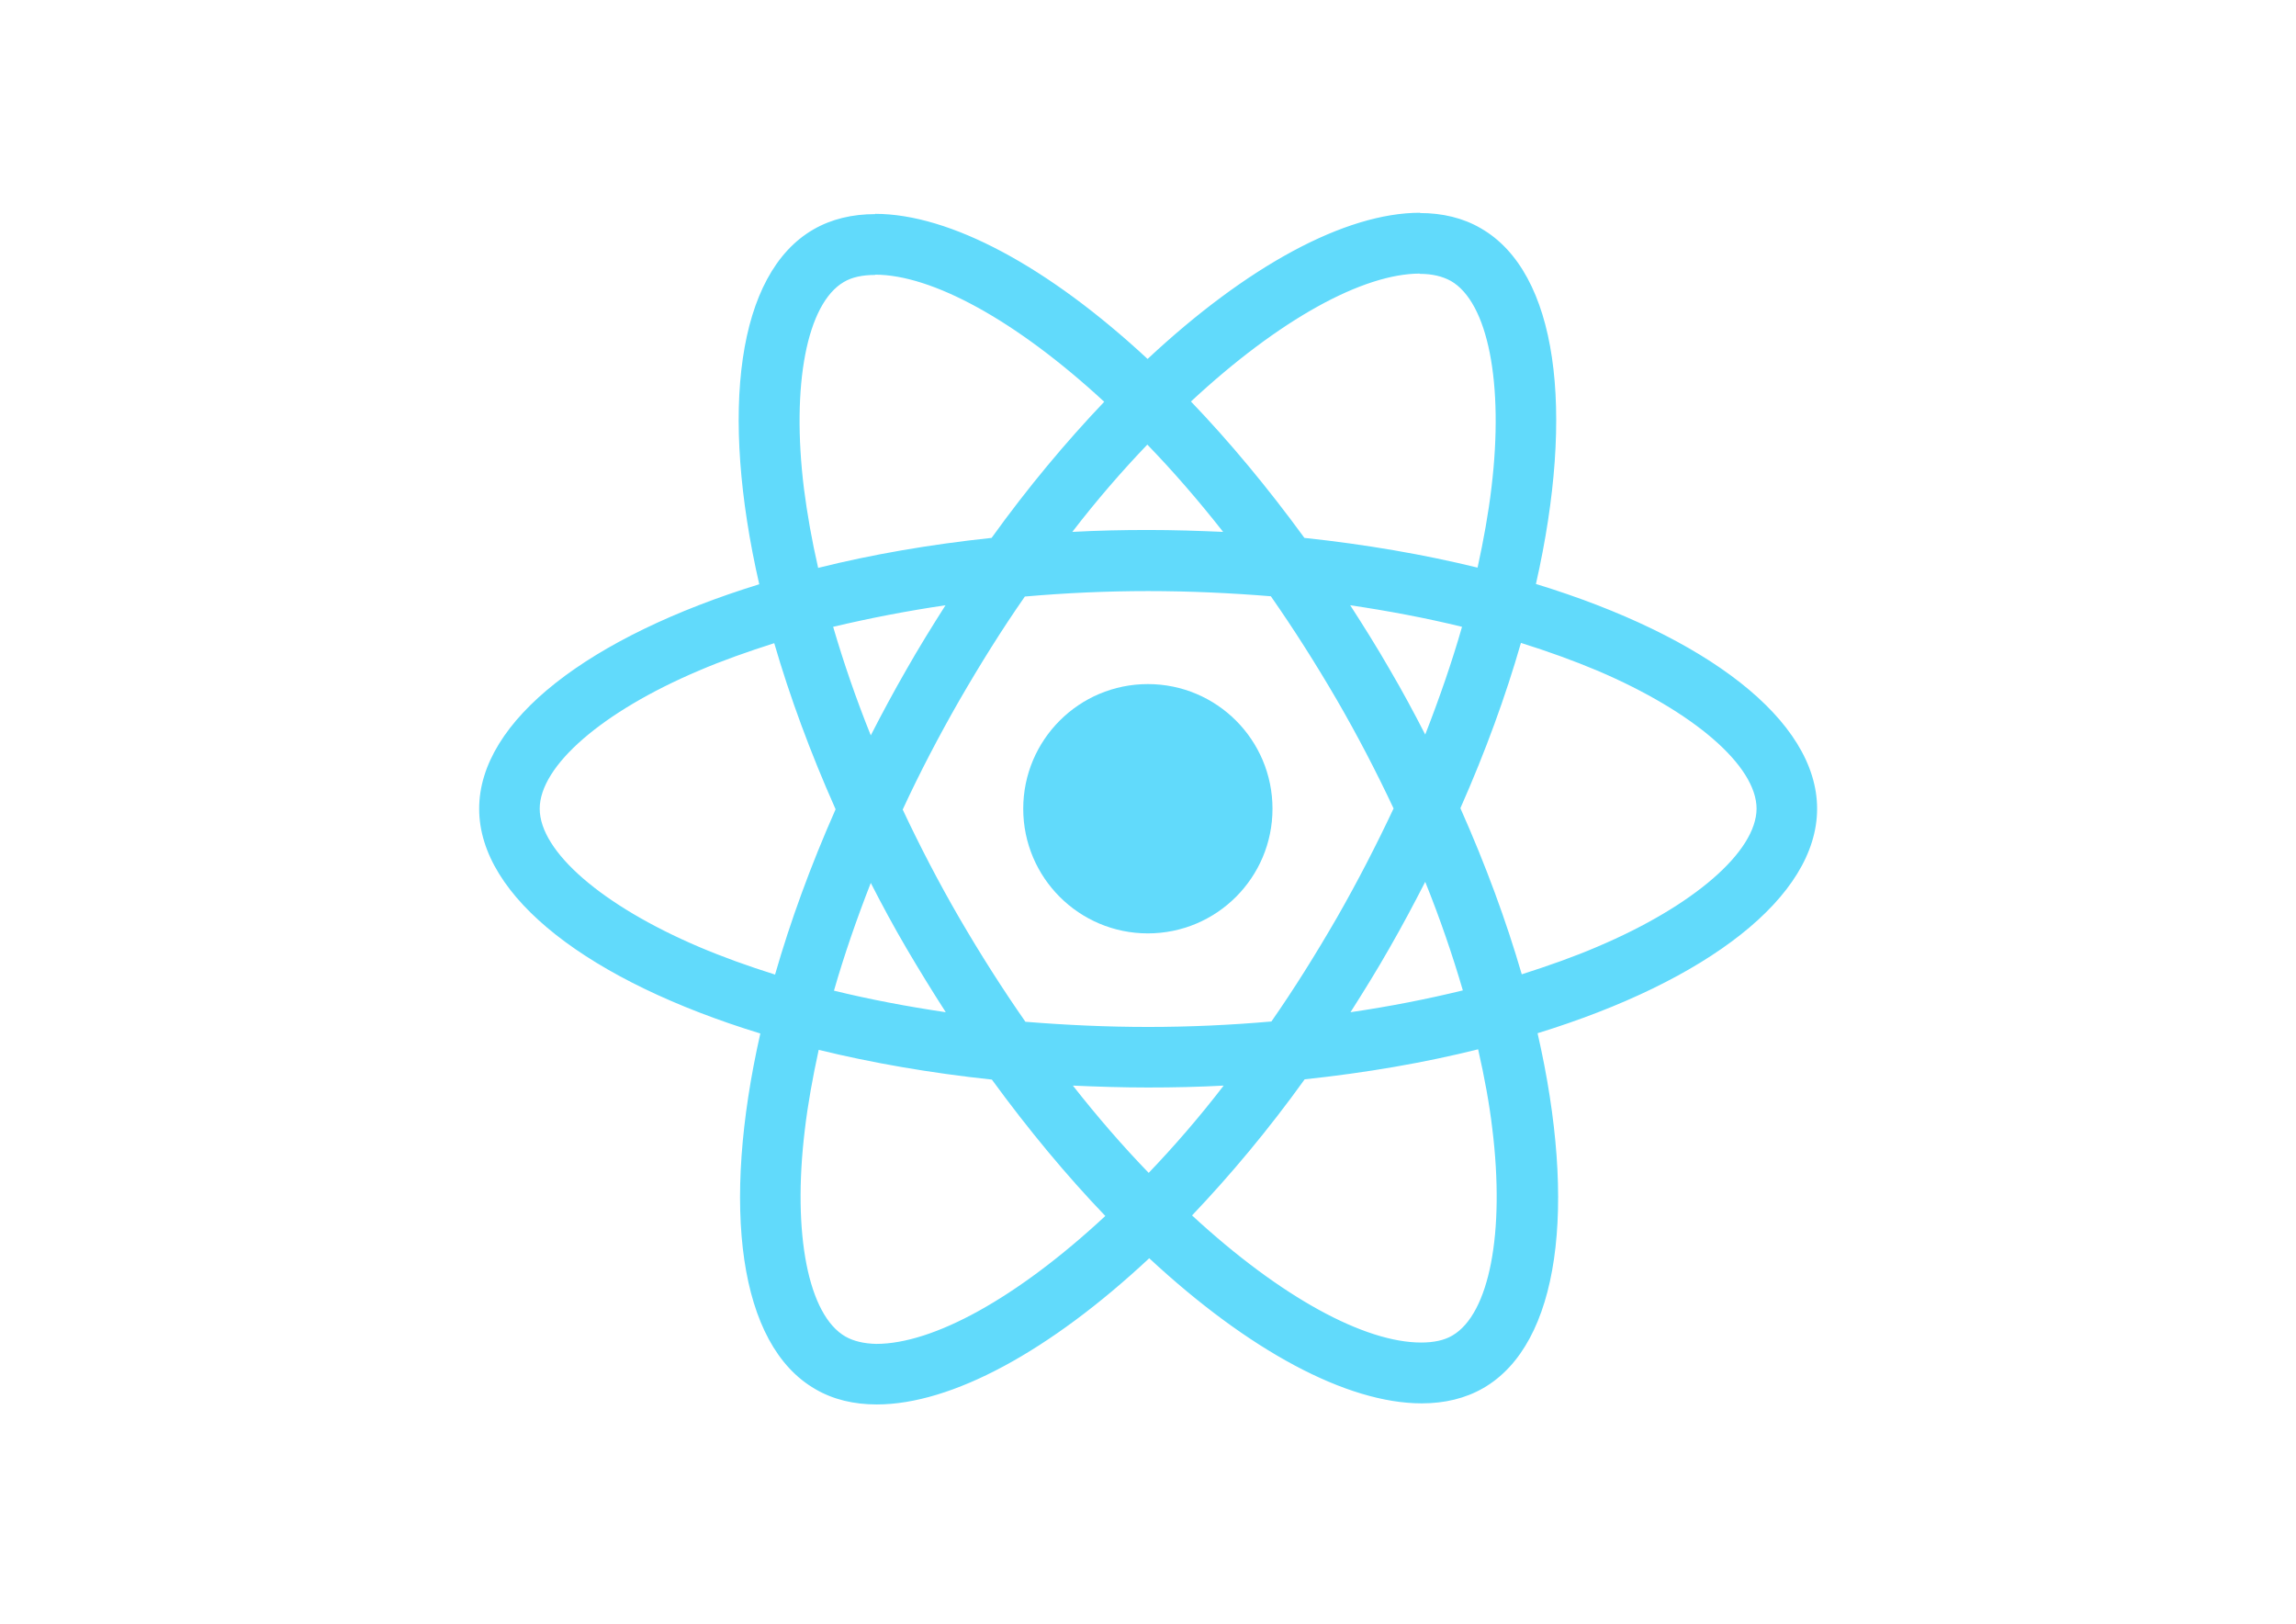
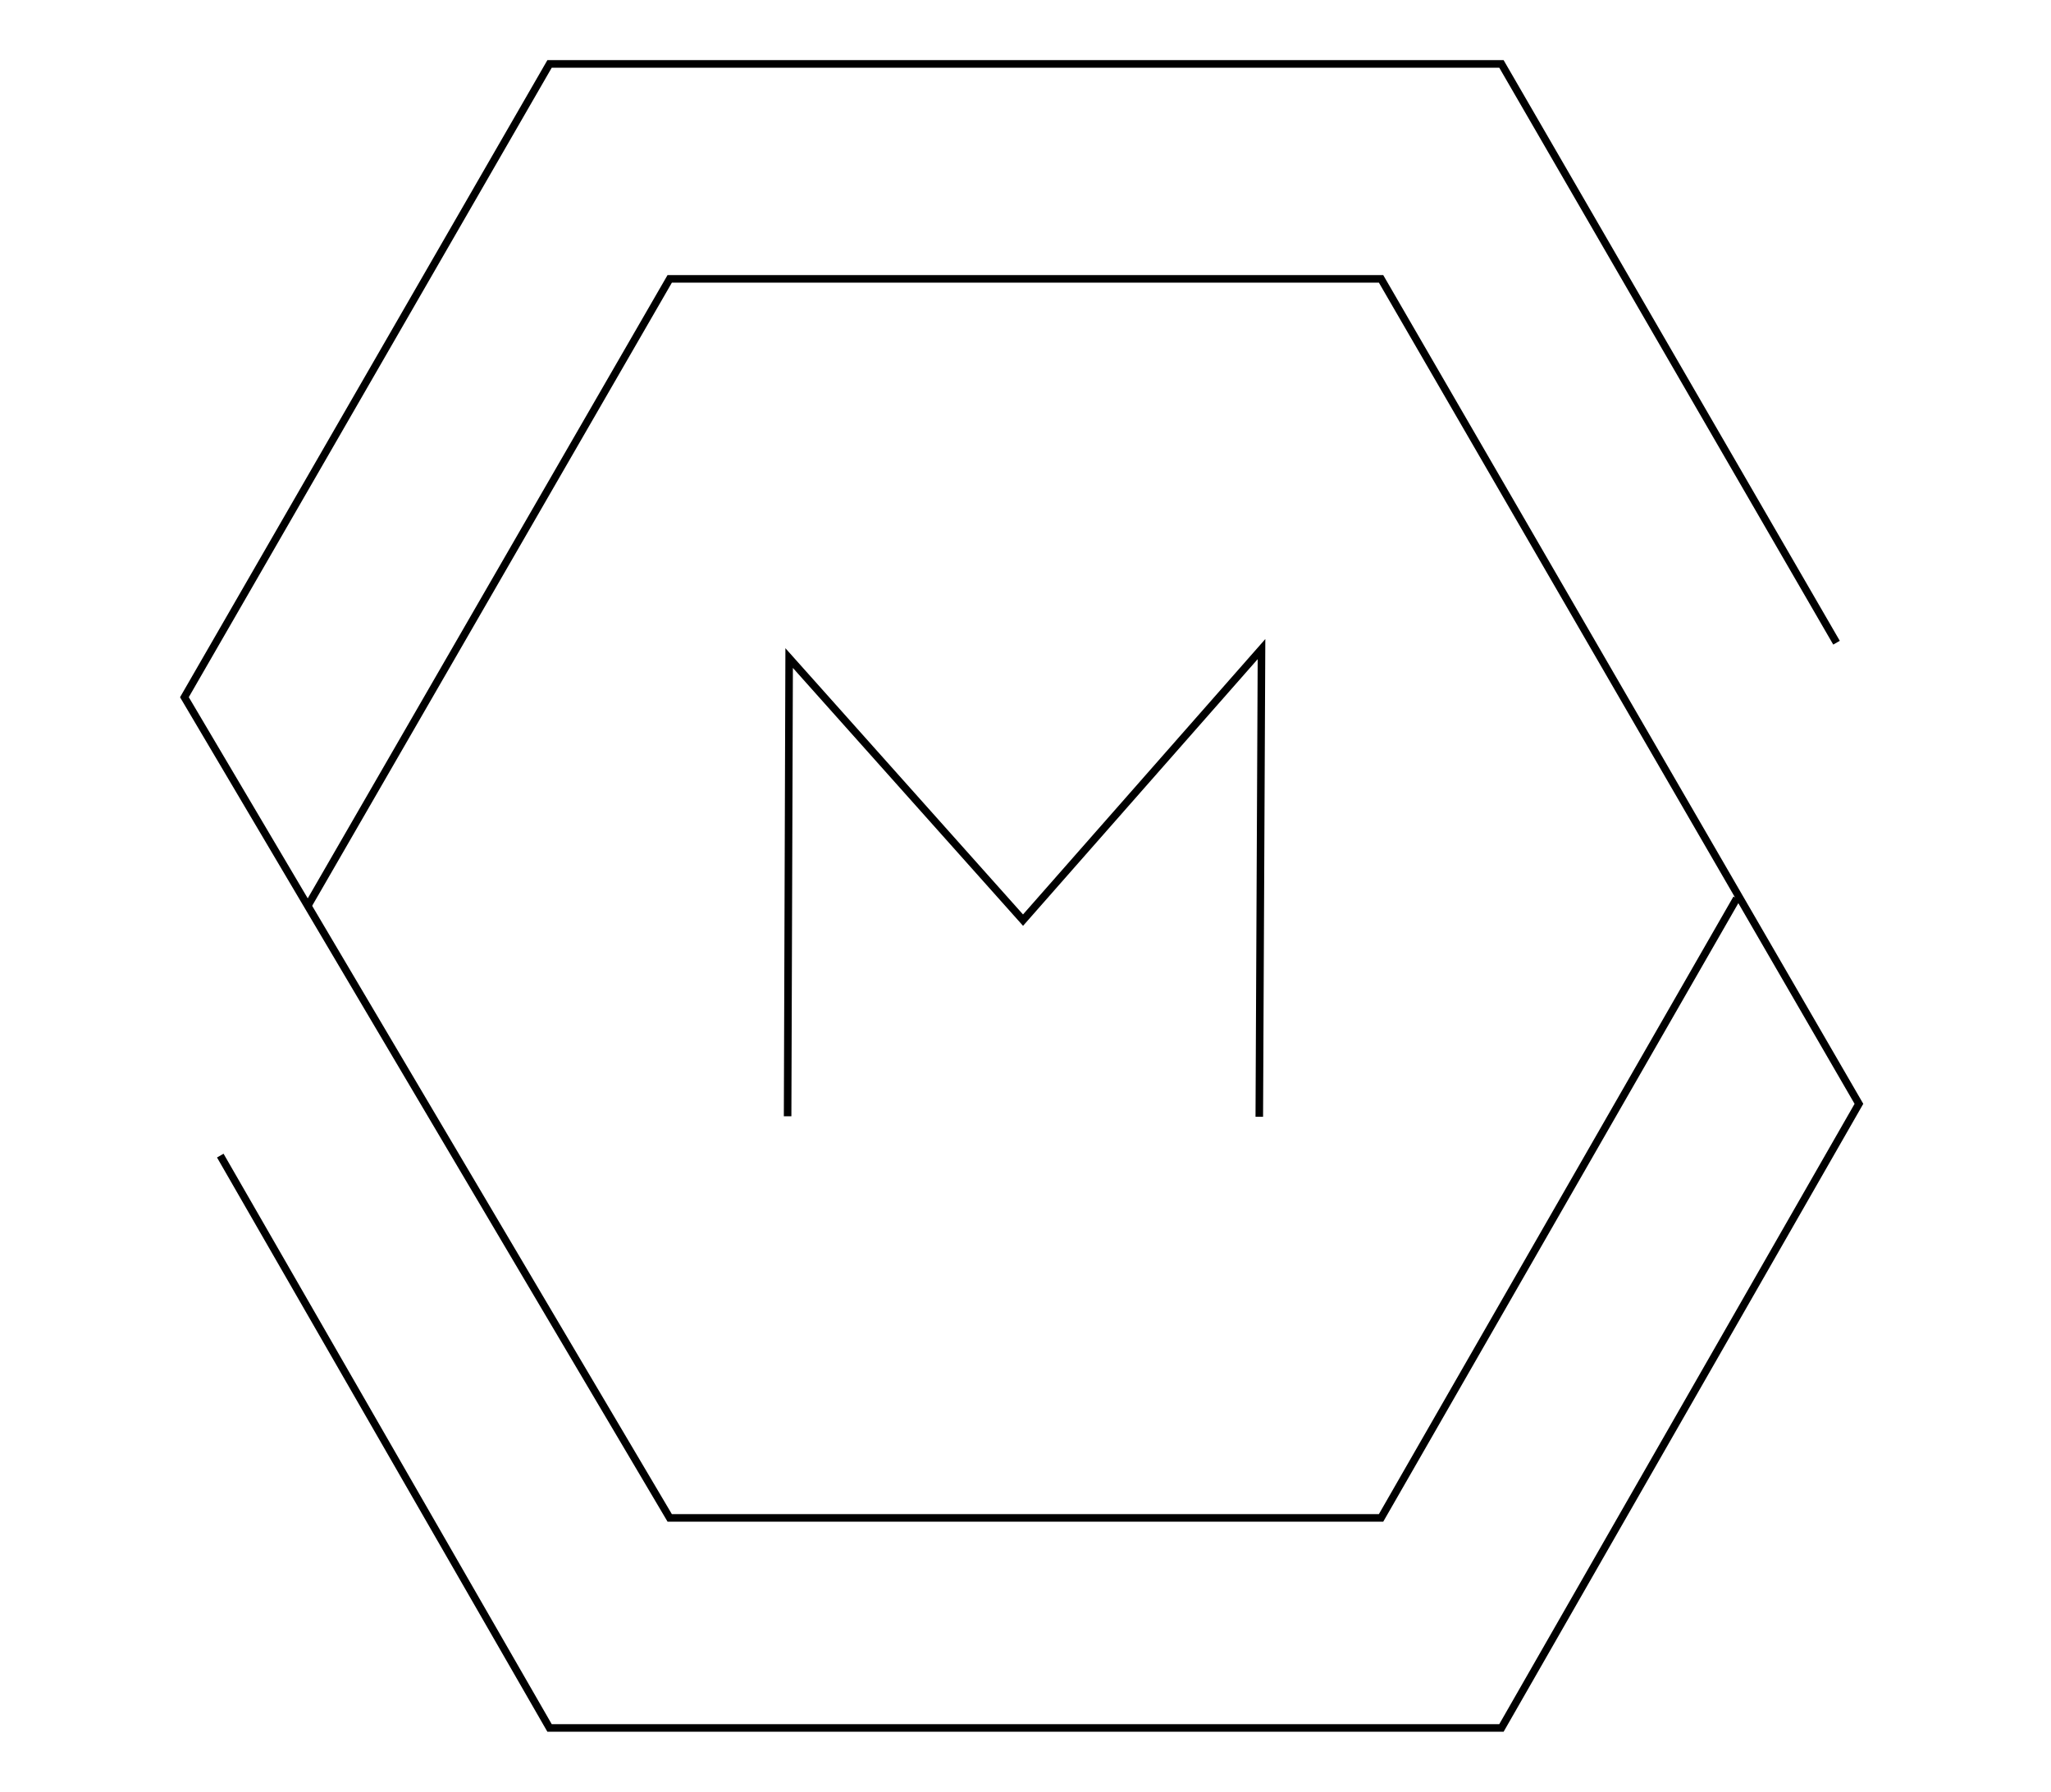
- <svg xmlns="http://www.w3.org/2000/svg" viewBox="0 0 841.9 595.3">
-   <g fill="#61DAFB">
-     <path d="M666.3 296.5c0-32.5-40.7-63.3-103.1-82.4 14.4-63.6 8-114.2-20.2-130.4-6.5-3.8-14.1-5.6-22.4-5.6v22.3c4.6 0 8.3.9 11.4 2.6 13.6 7.8 19.5 37.5 14.9 75.7-1.1 9.4-2.9 19.3-5.1 29.4-19.6-4.8-41-8.5-63.5-10.9-13.5-18.5-27.5-35.3-41.6-50 32.6-30.3 63.2-46.9 84-46.9V78c-27.5 0-63.5 19.6-99.9 53.6-36.4-33.8-72.4-53.2-99.9-53.2v22.3c20.7 0 51.4 16.5 84 46.6-14 14.7-28 31.4-41.3 49.9-22.6 2.4-44 6.1-63.6 11-2.3-10-4-19.7-5.2-29-4.7-38.2 1.1-67.9 14.6-75.8 3-1.8 6.9-2.6 11.5-2.6V78.5c-8.4 0-16 1.8-22.6 5.6-28.1 16.2-34.4 66.7-19.9 130.1-62.2 19.2-102.7 49.9-102.7 82.3 0 32.5 40.7 63.3 103.1 82.4-14.4 63.6-8 114.2 20.2 130.4 6.5 3.8 14.1 5.6 22.5 5.6 27.5 0 63.5-19.6 99.9-53.6 36.4 33.8 72.4 53.2 99.9 53.2 8.4 0 16-1.8 22.6-5.6 28.1-16.2 34.4-66.7 19.9-130.1 62-19.1 102.5-49.9 102.5-82.3zm-130.2-66.7c-3.7 12.9-8.3 26.2-13.5 39.5-4.1-8-8.4-16-13.1-24-4.6-8-9.5-15.8-14.4-23.4 14.2 2.1 27.9 4.7 41 7.9zm-45.8 106.5c-7.8 13.5-15.8 26.3-24.1 38.2-14.9 1.3-30 2-45.2 2-15.1 0-30.2-.7-45-1.9-8.3-11.9-16.4-24.6-24.2-38-7.6-13.1-14.5-26.4-20.8-39.8 6.2-13.4 13.2-26.8 20.7-39.9 7.8-13.5 15.8-26.3 24.1-38.2 14.9-1.3 30-2 45.2-2 15.1 0 30.2.7 45 1.9 8.3 11.9 16.4 24.6 24.2 38 7.6 13.1 14.5 26.4 20.8 39.8-6.3 13.4-13.2 26.8-20.7 39.9zm32.3-13c5.4 13.4 10 26.8 13.8 39.8-13.1 3.2-26.9 5.9-41.2 8 4.9-7.7 9.8-15.6 14.4-23.7 4.6-8 8.9-16.1 13-24.1zM421.2 430c-9.3-9.6-18.6-20.3-27.8-32 9 .4 18.2.7 27.5.7 9.4 0 18.7-.2 27.8-.7-9 11.7-18.3 22.4-27.5 32zm-74.4-58.9c-14.2-2.1-27.9-4.7-41-7.9 3.7-12.9 8.3-26.2 13.5-39.5 4.1 8 8.4 16 13.1 24 4.7 8 9.5 15.8 14.4 23.4zM420.7 163c9.3 9.6 18.6 20.3 27.8 32-9-.4-18.2-.7-27.5-.7-9.4 0-18.7.2-27.8.7 9-11.7 18.3-22.4 27.5-32zm-74 58.9c-4.9 7.7-9.8 15.6-14.4 23.7-4.6 8-8.9 16-13 24-5.4-13.4-10-26.8-13.8-39.8 13.1-3.1 26.9-5.8 41.2-7.9zm-90.5 125.2c-35.4-15.1-58.3-34.9-58.3-50.6 0-15.7 22.9-35.6 58.3-50.6 8.6-3.7 18-7 27.7-10.1 5.7 19.6 13.2 40 22.5 60.9-9.2 20.8-16.6 41.1-22.2 60.6-9.9-3.1-19.3-6.5-28-10.2zM310 490c-13.6-7.8-19.5-37.5-14.9-75.7 1.1-9.4 2.9-19.3 5.1-29.4 19.6 4.8 41 8.5 63.5 10.9 13.5 18.5 27.5 35.3 41.6 50-32.6 30.3-63.2 46.9-84 46.9-4.5-.1-8.3-1-11.3-2.7zm237.2-76.2c4.7 38.2-1.1 67.9-14.6 75.8-3 1.8-6.9 2.6-11.5 2.6-20.7 0-51.4-16.5-84-46.6 14-14.7 28-31.4 41.3-49.9 22.6-2.4 44-6.1 63.6-11 2.3 10.1 4.1 19.8 5.2 29.1zm38.5-66.7c-8.6 3.7-18 7-27.7 10.1-5.7-19.6-13.2-40-22.5-60.9 9.2-20.8 16.6-41.1 22.2-60.6 9.9 3.1 19.3 6.5 28.1 10.2 35.4 15.1 58.3 34.9 58.3 50.6-.1 15.7-23 35.6-58.4 50.6zM320.8 78.4z" />
-     <circle cx="420.9" cy="296.5" r="45.7" />
-     <path d="M520.5 78.1z" />
+ <svg xmlns="http://www.w3.org/2000/svg" width="1027.005" height="897.13" version="1.1" viewBox="0 0 271.728 237.366">
+   <g transform="translate(359.674 15.532)">
+     <path fill="none" stroke="currentColor" strokeDasharray="none" strokeLinecap="round" strokeLinejoin="round" strokeMiterlimit="4" strokeOpacity="1" strokeWidth="16" d="M-116.362 69.605l-44.393-76.67h-126.11l-48.377 83.89 64.295 108.716h94.244l47.121-82.066" />
+     <path fill="none" stroke="currentColor" strokeDasharray="none" strokeLinecap="round" strokeLinejoin="round" strokeMiterlimit="4" strokeOpacity="1" strokeWidth="16" d="M-330.49 137.548l43.625 75.819h126.11l47.362-82.677-63.31-109.282h-94.244l-47.915 82.991" />
+     <path fill="none" stroke="currentColor" strokeDasharray="none" strokeLinecap="round" strokeLinejoin="round" strokeMiterlimit="2.5" strokeOpacity="1" strokeWidth="18" d="M-255.327 132.341l.204-60.7 30.987 34.716 31.593-35.905-.293 61.951" />
  </g>
</svg>
